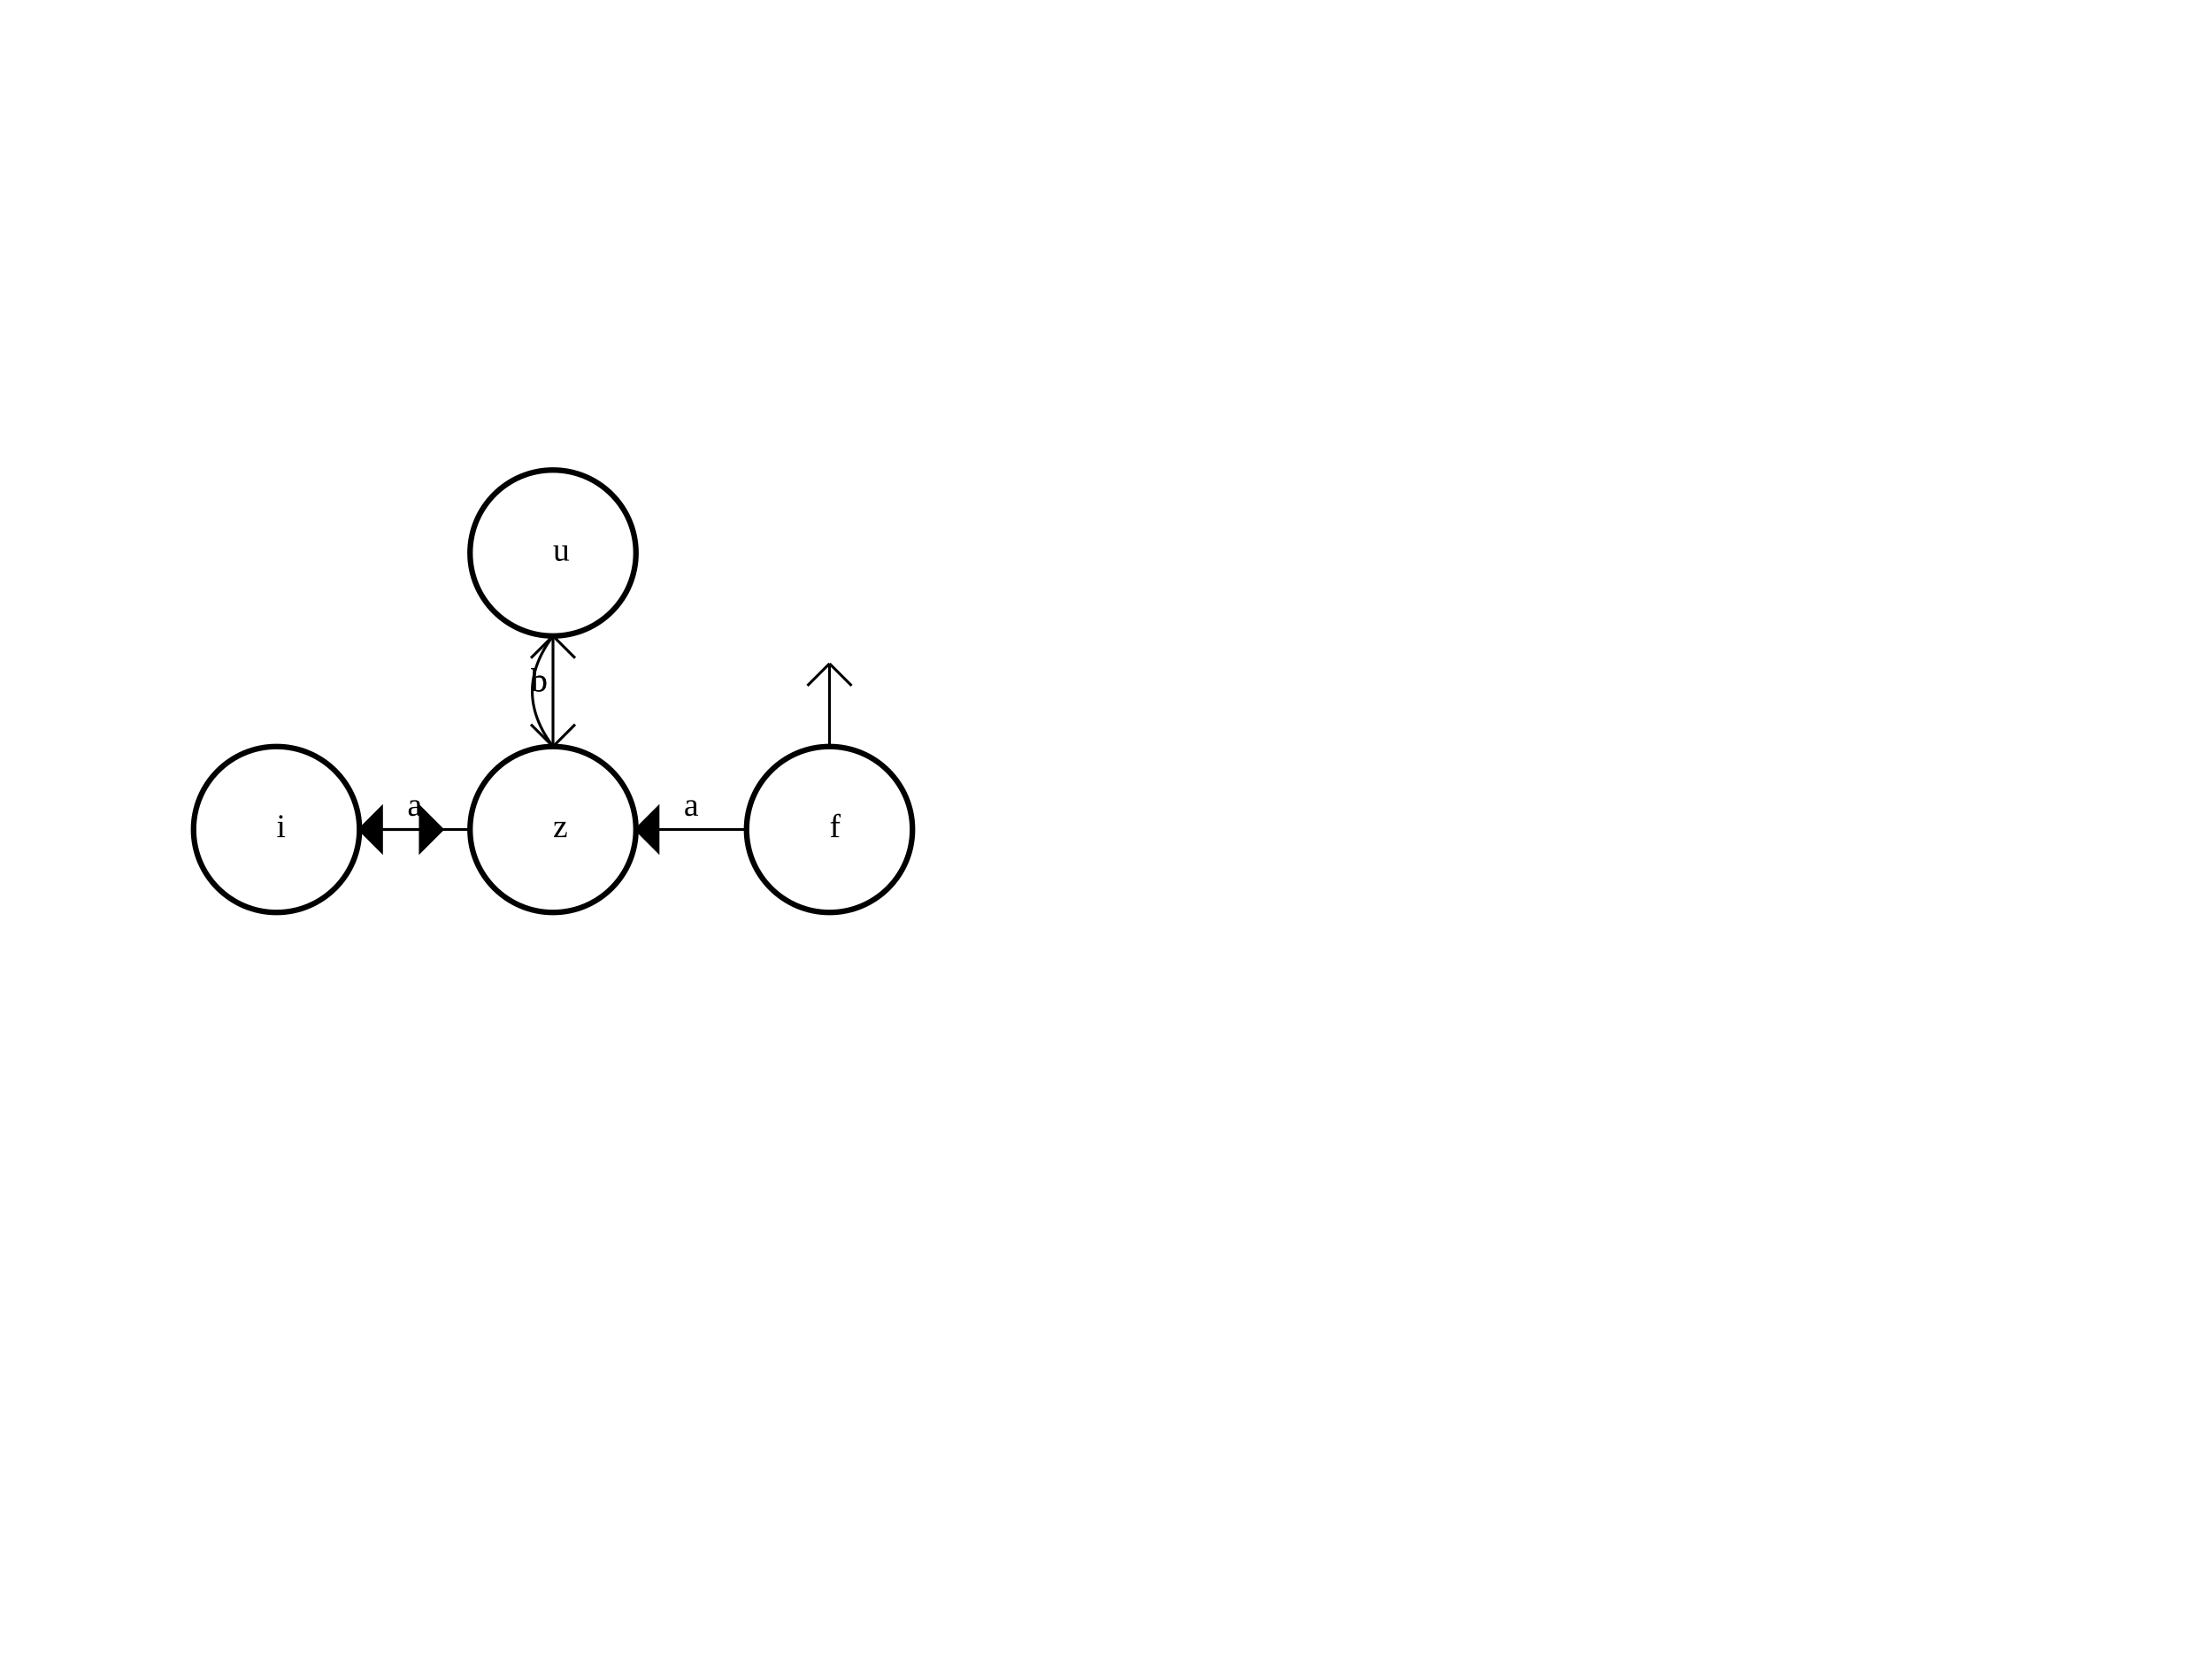
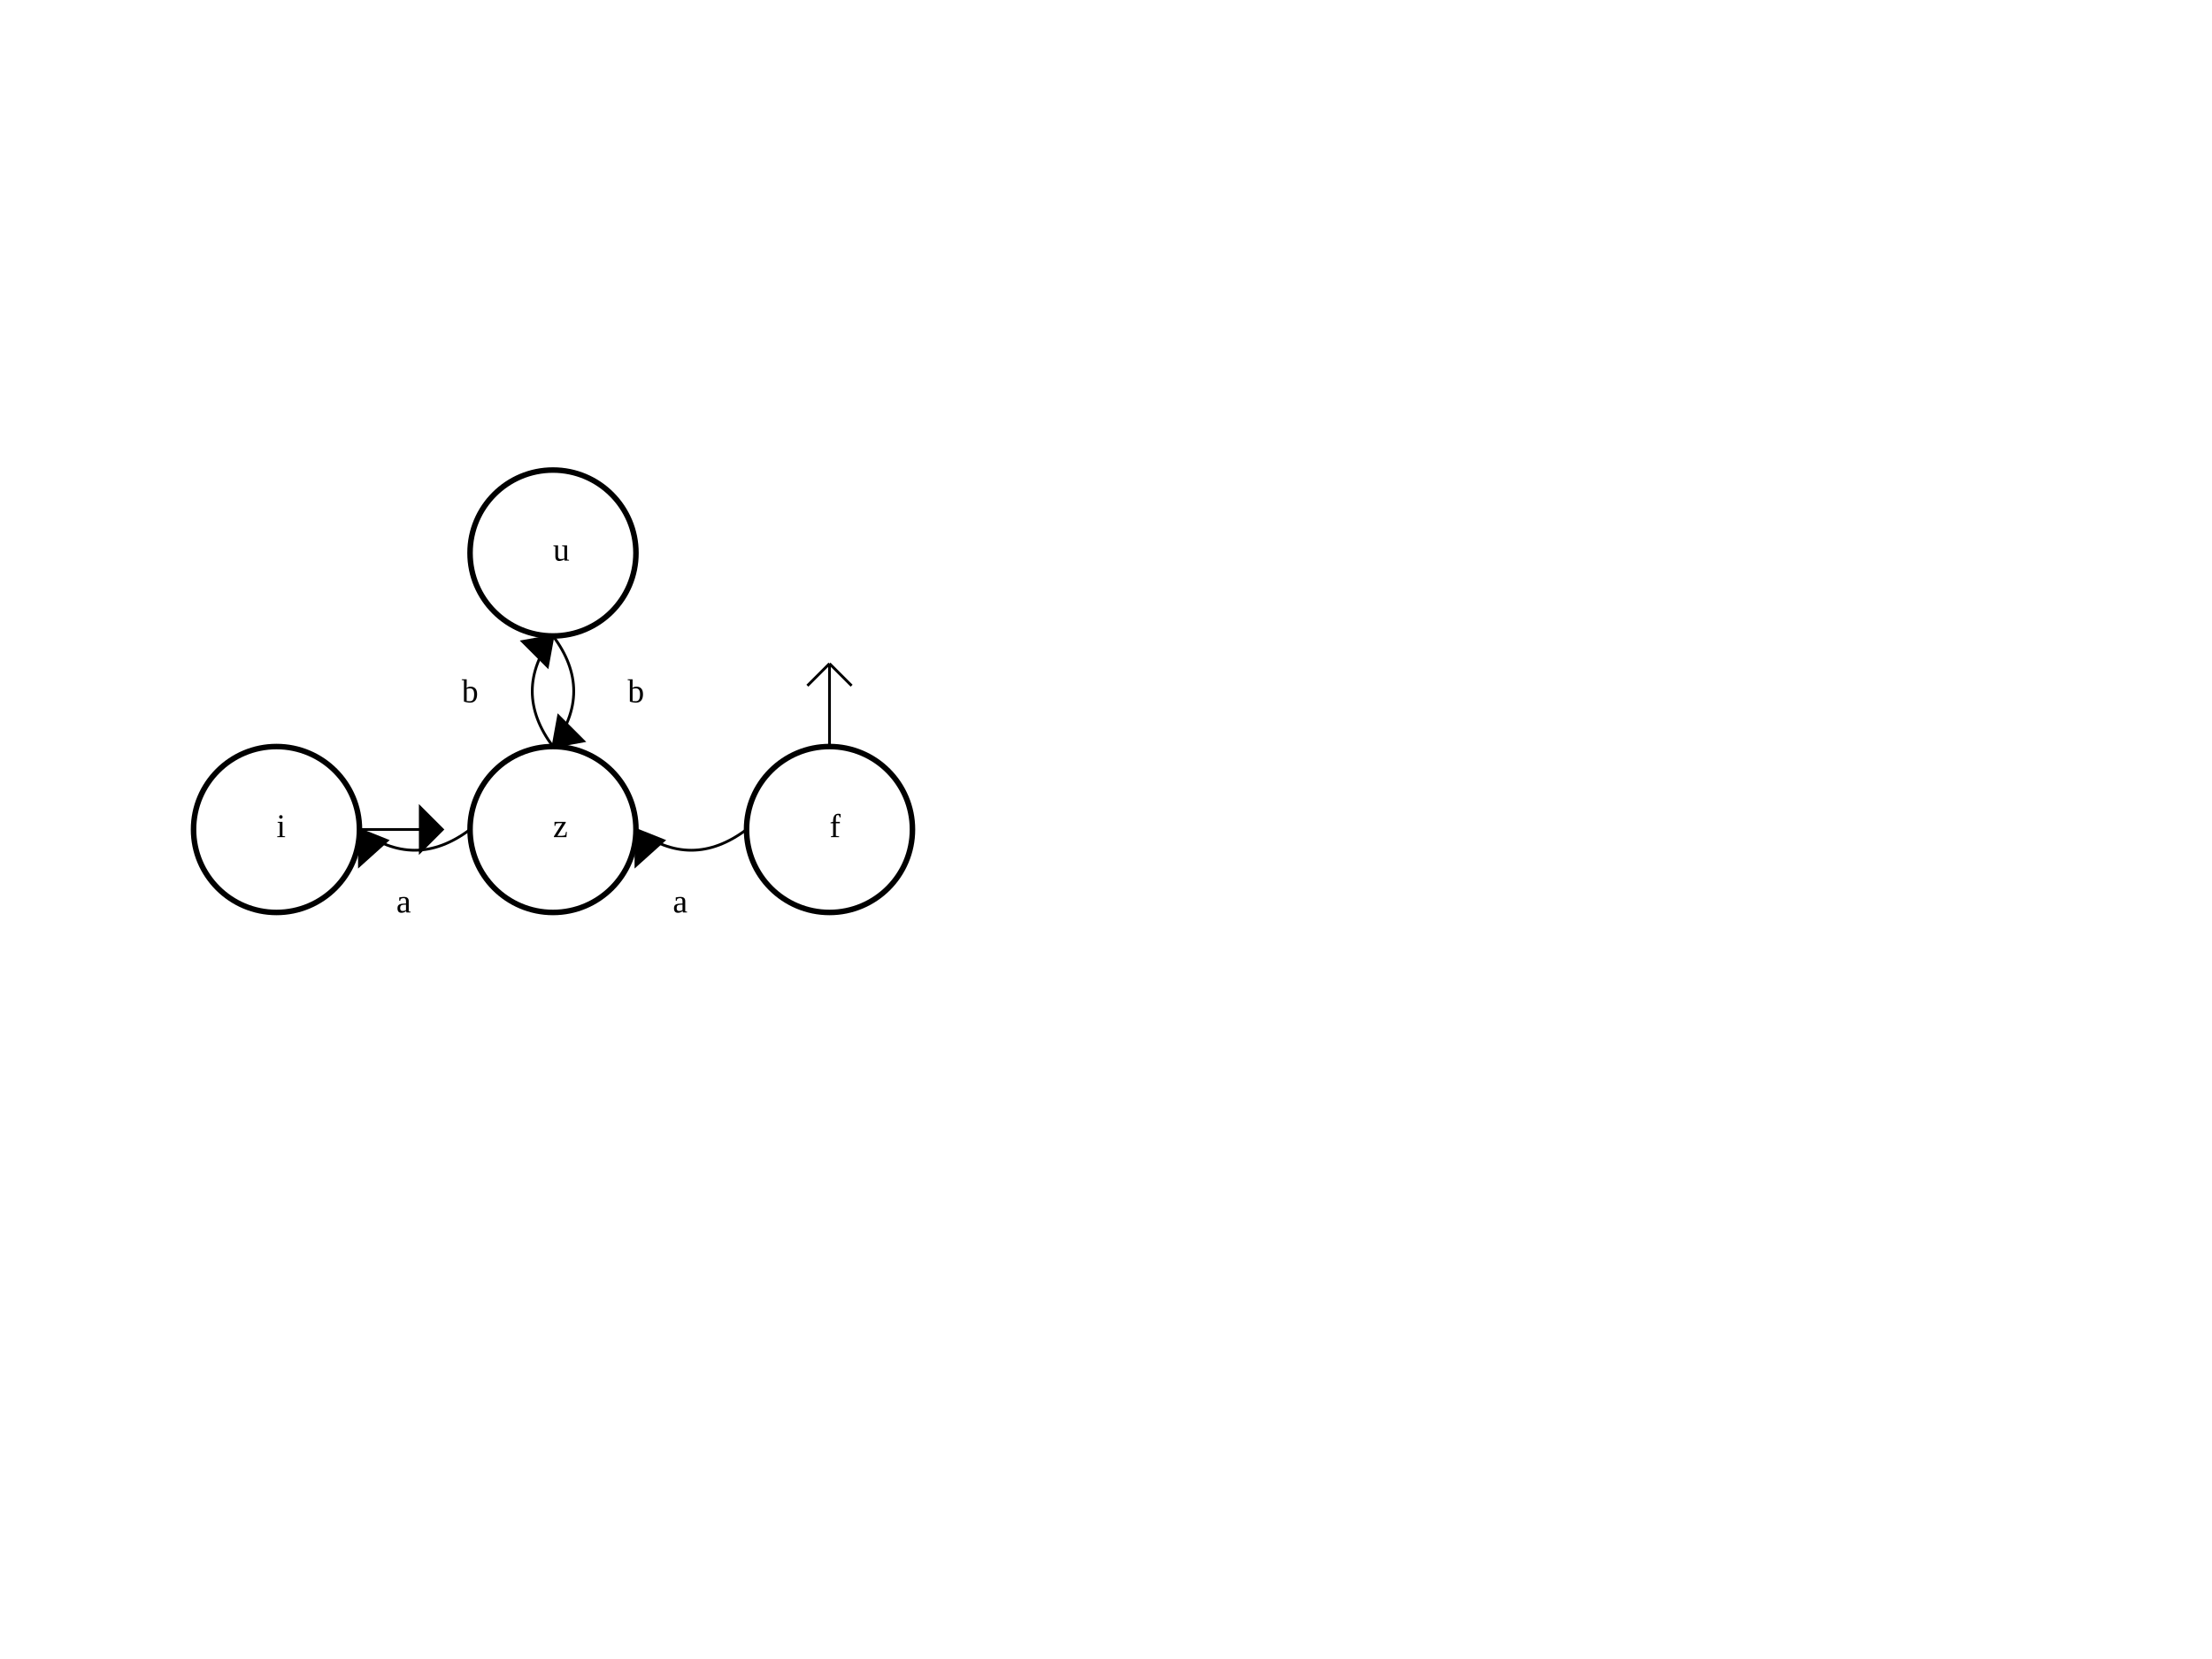
<svg xmlns="http://www.w3.org/2000/svg" width="800" height="600" viewBox="0 0 800 600">
  <circle cx="300" cy="300" r="30 " stroke="black" stroke-width="2" fill="none"> </circle>
  <text x="300" y="300" dominant-baseline="middle " fill="black">f</text>
  <circle cx="200" cy="200" r="30 " stroke="black" stroke-width="2" fill="none"> </circle>
  <text x="200" y="200" dominant-baseline="middle " fill="black">u</text>
  <circle cx="200" cy="300" r="30 " stroke="black" stroke-width="2" fill="none"> </circle>
  <text x="200" y="300" dominant-baseline="middle " fill="black">z</text>
  <circle cx="100" cy="300" r="30 " stroke="black" stroke-width="2" fill="none"> </circle>
  <text x="100" y="300" dominant-baseline="middle " fill="black">i</text>
-   <path fill="none" d="M270 300 L 230 300" stroke="black" />
-   <text x="250" y="295" fill="black" text-anchor="middle"> a  </text>
-   <path fill="black" d="M230,300l 8,-8 l 0,16 Z" stroke="black" />
+   <path fill="none" d="M270 300 Q 250 315 230 300" stroke="black" />
+   <text x="246" y="330" fill="black" text-anchor="middle"> a  </text>
+   <path fill="black" d="M230,300l 10 4 l -10 9 Z" stroke="black" />
  <path fill="none" d="M200 270 Q 185 250 200 230" stroke="black" />
-   <text x="195" y="250" fill="black" text-anchor="middle"> b  </text>
-   <path fill="black" d="M200,230 l -8 8 m 16 0 l -8 -8" stroke="black" />
-   <path fill="none" d="M200 230 L 200 270" stroke="black" />
-   <text x="195" y="250" fill="black" text-anchor="middle"> b  </text>
-   <path fill="black" d="M200,270 l 8 -8 m -16 0 l 8 8" stroke="black" />
-   <path fill="none" d="M170 300 L 130 300" stroke="black" />
-   <text x="150" y="295" fill="black" text-anchor="middle"> a  </text>
-   <path fill="black" d="M130,300l 8,-8 l 0,16 Z" stroke="black" />
+   <text x="170" y="254" fill="black" text-anchor="middle"> b  </text>
+   <path fill="black" d="M200,230 l -11 2 l 9 9 Z" stroke="black" />
+   <path fill="none" d="M200 230 Q 215 250 200 270" stroke="black" />
+   <text x="230" y="254" fill="black" text-anchor="middle"> b  </text>
+   <path fill="black" d="M200,270 l 11,-2 l -9,-9 Z" stroke="black" />
+   <path fill="none" d="M170 300 Q 150 315 130 300" stroke="black" />
+   <text x="146" y="330" fill="black" text-anchor="middle"> a  </text>
+   <path fill="black" d="M130,300l 10 4 l -10 9 Z" stroke="black" />
  <path stroke="black" d="M 300 270 l 0 -30" />
  <path fill="black" d="M300,240 l -8 8 m 16 0 l -8 -8" stroke="black" />
  <path stroke="black" d="M 130 300 l30 0" />
  <path fill="black" d="M160,300l -8,-8 l 0,16 Z" stroke="black" />
</svg>
